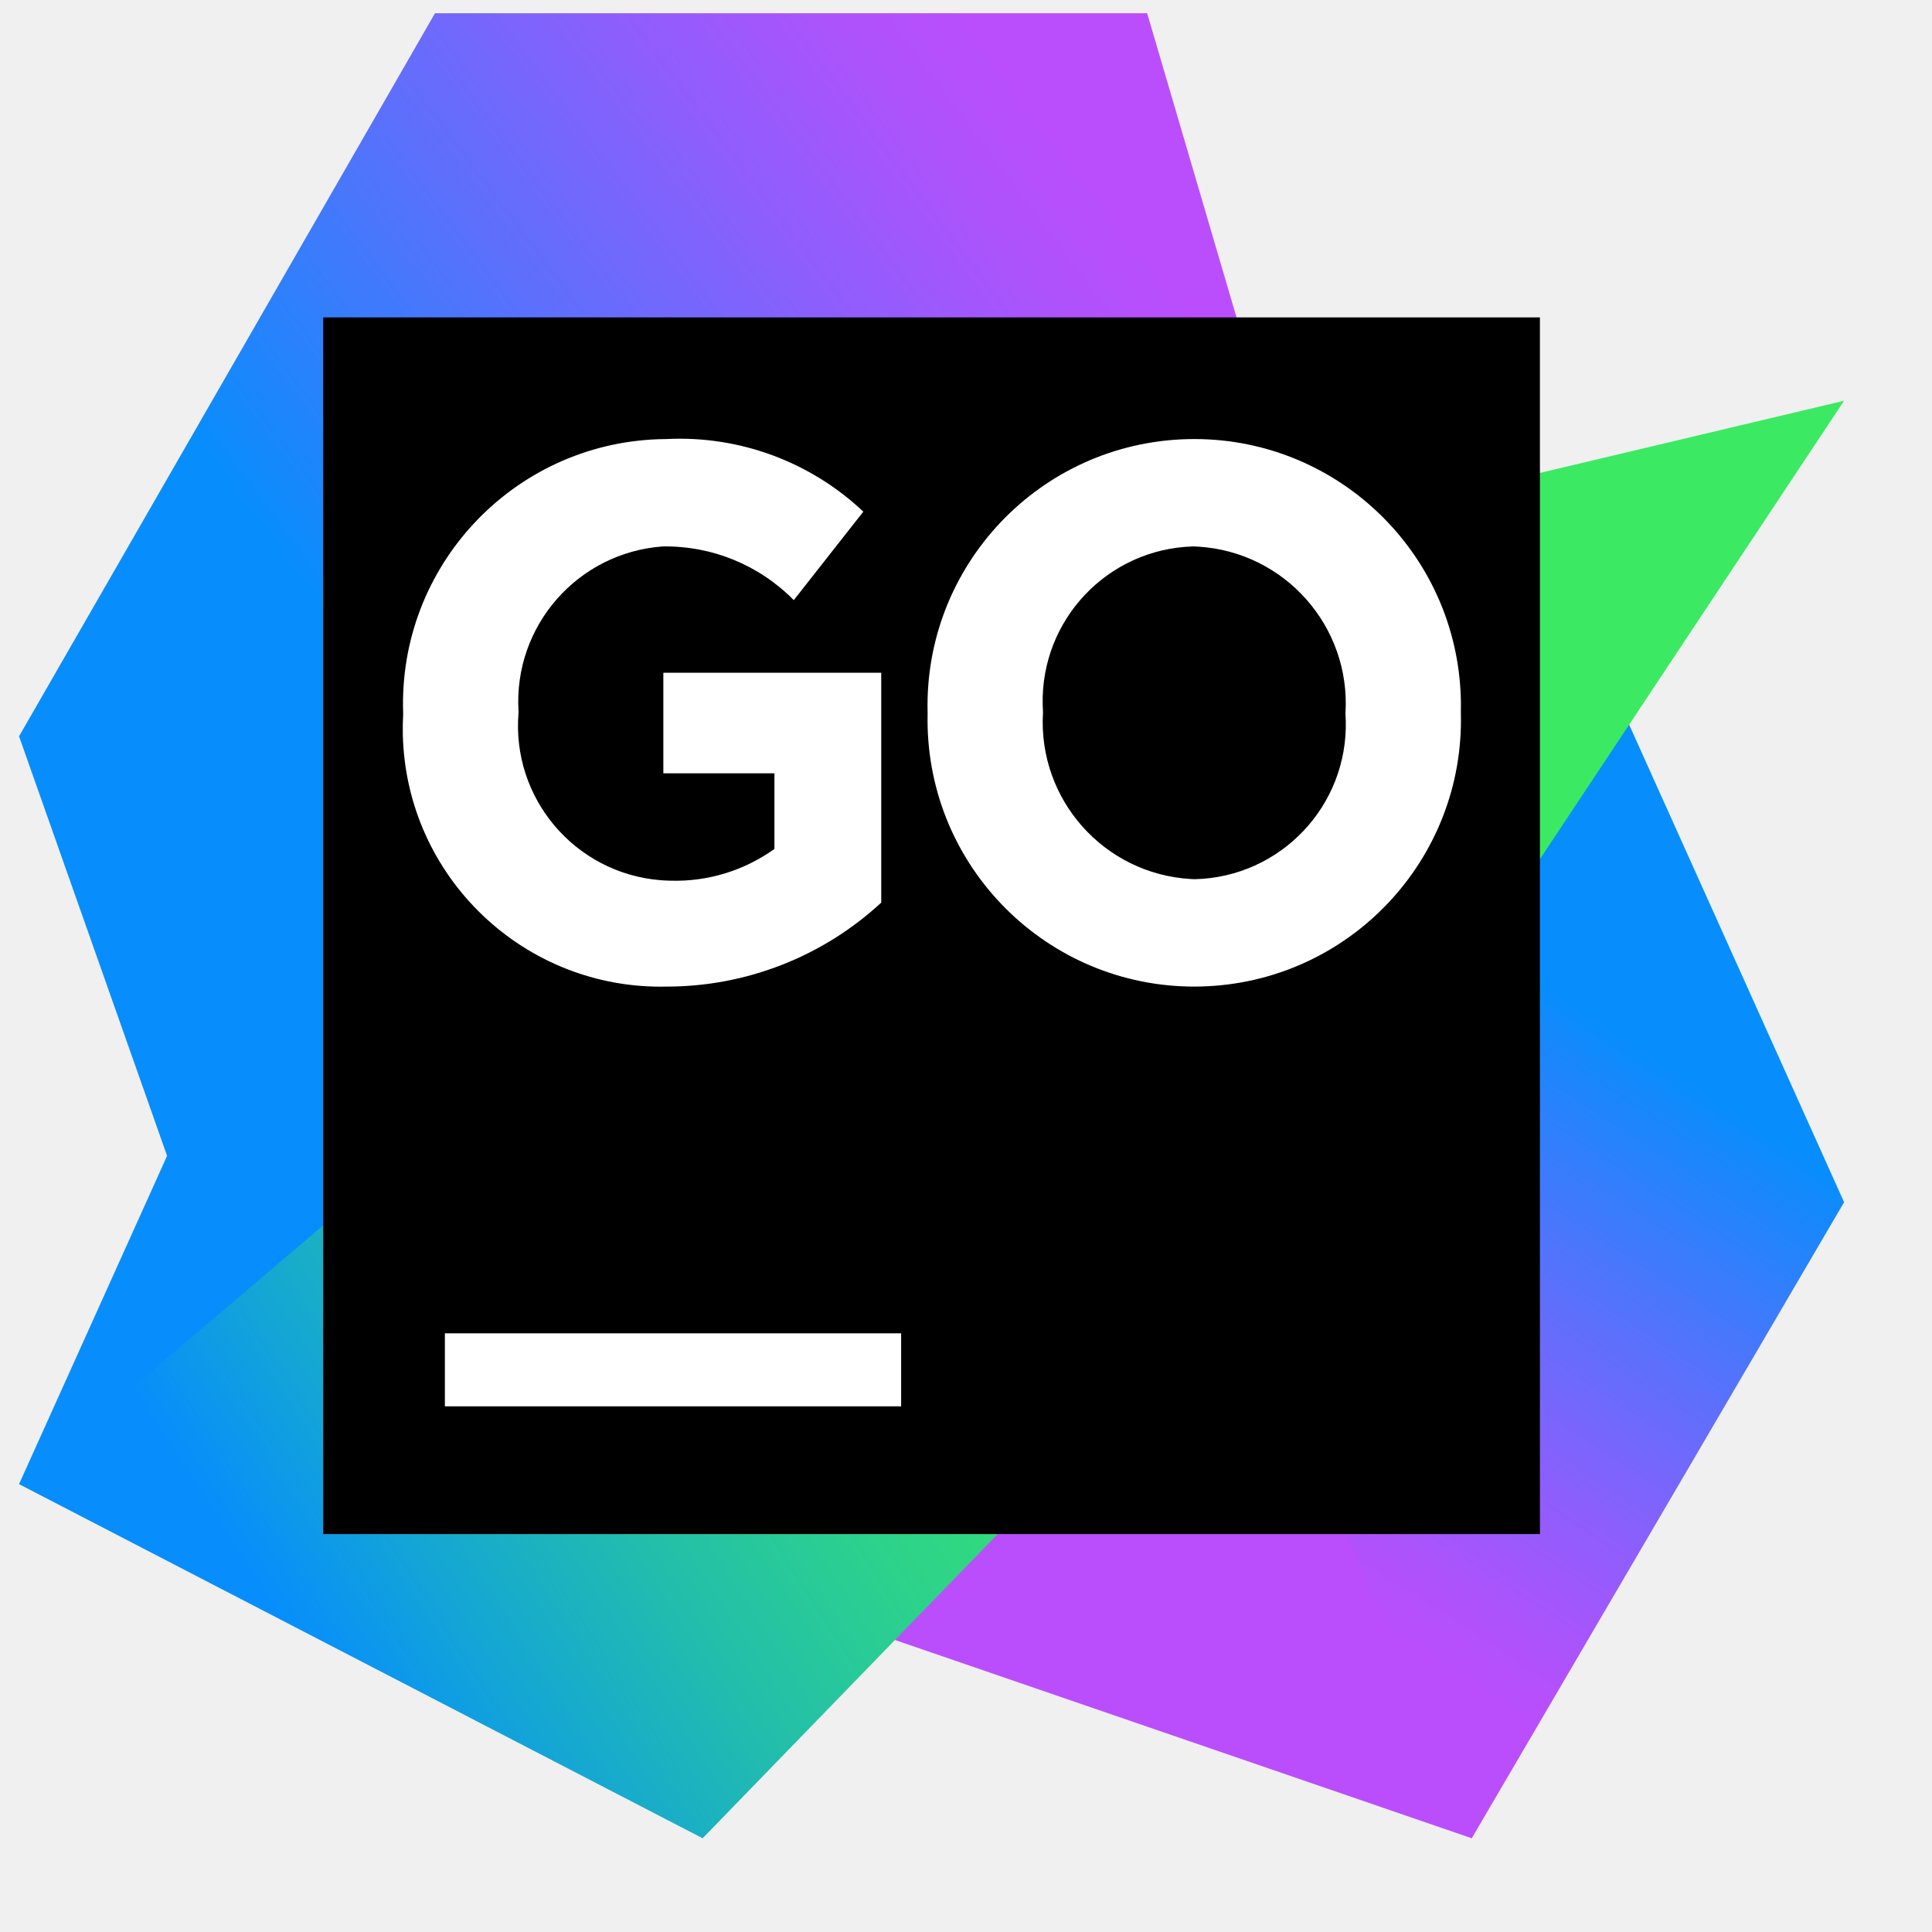
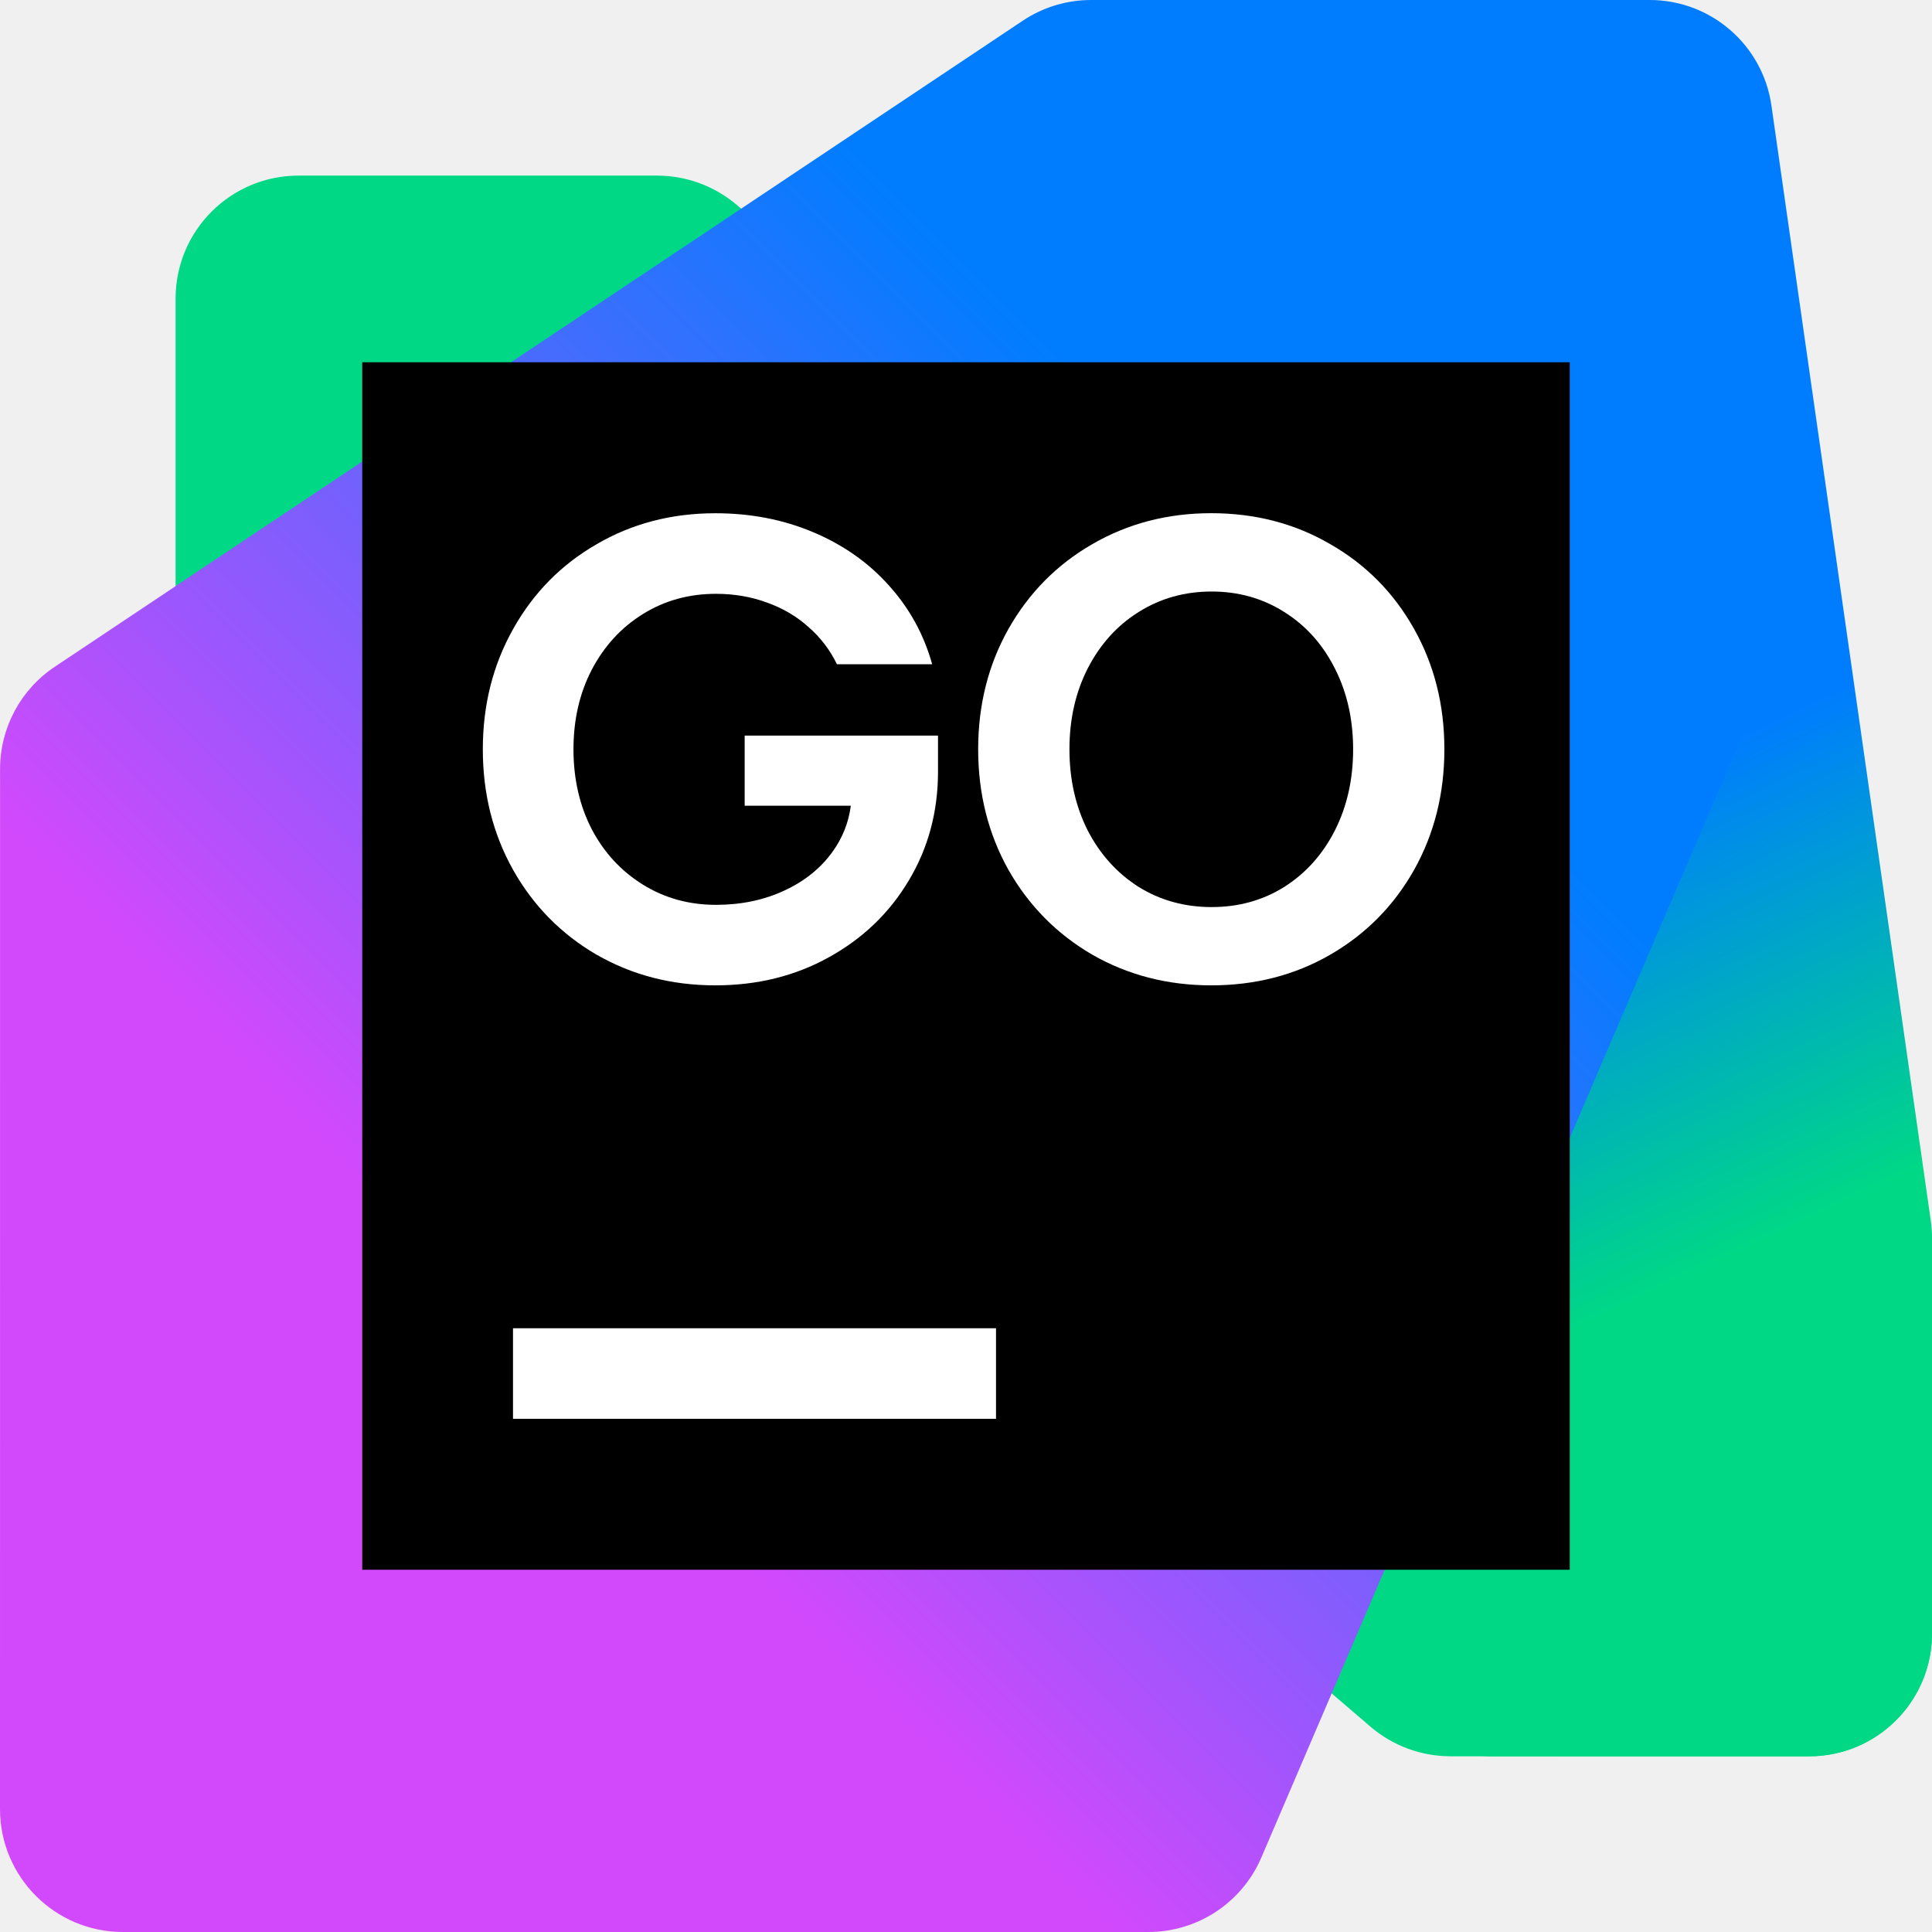
- <svg xmlns="http://www.w3.org/2000/svg" version="1.1" id="Layer_1" x="0px" y="0px" width="70px" height="70px" viewBox="0 0 70 70" enable-background="new 0 0 70 70" xml:space="preserve">
-   <g>
-     <linearGradient id="SVGID_1_" gradientUnits="userSpaceOnUse" x1="218.31" y1="276.731" x2="206.336" y2="294.988" gradientTransform="matrix(1.5625 0 0 1.5625 -286.9062 -405.0312)">
-       <stop offset="0.174" style="stop-color:#078EFC" />
-       <stop offset="0.204" style="stop-color:#118AFC" />
-       <stop offset="0.435" style="stop-color:#5971FC" />
-       <stop offset="0.627" style="stop-color:#8E5EFC" />
-       <stop offset="0.77" style="stop-color:#AF52FC" />
-       <stop offset="0.849" style="stop-color:#BB4EFC" />
+ <svg xmlns="http://www.w3.org/2000/svg" width="64" height="64" fill="none" viewBox="0 0 64 64">
+   <defs>
+     <linearGradient id="a" x1="63.635" x2="39.318" y1="54.045" y2="1.596" gradientUnits="userSpaceOnUse">
+       <stop offset=".24" stop-color="#00D886" />
+       <stop offset=".51" stop-color="#007DFE" />
    </linearGradient>
-     <path fill="url(#SVGID_1_)" d="M57.274,22.361l9.541,21.197l-13.49,23.045L20.922,40.202L37.493,24.23L57.274,22.361z" />
-     <path fill="#BB4EFC" d="M43.499,42.747l9.826,23.857L23.39,56.314l-2.468-16.111L43.499,42.747z" />
-     <path fill="#078EFC" d="M24.281,9.433l13.776,7.06l-12.398,37.54L0.69,53.773l5.364-11.895L0.69,26.677L24.281,9.433z" />
-     <linearGradient id="SVGID_2_" gradientUnits="userSpaceOnUse" x1="188.25" y1="278.506" x2="212.533" y2="260.237" gradientTransform="matrix(1.5625 0 0 1.5625 -286.9062 -405.0312)">
-       <stop offset="0.174" style="stop-color:#078EFC" />
-       <stop offset="0.204" style="stop-color:#118AFC" />
-       <stop offset="0.435" style="stop-color:#5971FC" />
-       <stop offset="0.627" style="stop-color:#8E5EFC" />
-       <stop offset="0.77" style="stop-color:#AF52FC" />
-       <stop offset="0.849" style="stop-color:#BB4EFC" />
+     <linearGradient id="b" x1="59.379" x2=".674" y1="4.381" y2="63.085" gradientUnits="userSpaceOnUse">
+       <stop offset=".27" stop-color="#007DFE" />
+       <stop offset=".7" stop-color="#D249FC" />
    </linearGradient>
-     <path fill="url(#SVGID_2_)" d="M41.563,0.479l6.515,22.17L0.69,26.677L15.761,0.479H41.563z" />
-     <linearGradient id="SVGID_3_" gradientUnits="userSpaceOnUse" x1="189.941" y1="296.496" x2="220.469" y2="276.879" gradientTransform="matrix(1.5625 0 0 1.5625 -286.9062 -405.0312)">
-       <stop offset="0" style="stop-color:#078EFC" />
-       <stop offset="0.106" style="stop-color:#15A7D3" />
-       <stop offset="0.228" style="stop-color:#23BFAA" />
-       <stop offset="0.348" style="stop-color:#2DD28B" />
-       <stop offset="0.463" style="stop-color:#35DF74" />
-       <stop offset="0.573" style="stop-color:#39E767" />
-       <stop offset="0.67" style="stop-color:#3BEA62" />
-     </linearGradient>
-     <polygon fill="url(#SVGID_3_)" points="66.815,14.519 39.091,21.099 0.69,53.773 25.458,66.604 46.973,44.423  " />
-   </g>
-   <g>
-     <rect x="11.711" y="11.5" width="44.083" height="44.083" />
-     <rect x="16.119" y="48.309" fill="#FFFFFF" width="16.531" height="2.645" />
-     <g>
-       <path fill="#FFFFFF" d="M14.607,25.88v-0.054c-0.18-5.295,3.967-9.734,9.262-9.913c0.09-0.003,0.179-0.005,0.269-0.005    c2.64-0.135,5.22,0.815,7.142,2.63l-2.52,3.206c-1.251-1.272-2.969-1.975-4.753-1.945c-3.083,0.226-5.41,2.889-5.22,5.974v0.054    c-0.258,3.091,2.039,5.805,5.13,6.063c0.125,0.01,0.251,0.017,0.377,0.019c1.347,0.04,2.67-0.365,3.765-1.151v-2.74h-4.025v-3.643    h7.895v8.328c-2.113,1.955-4.886,3.041-7.765,3.043c-5.162,0.123-9.446-3.963-9.569-9.125c0,0,0,0,0,0    C14.59,26.374,14.594,26.127,14.607,25.88z" />
-       <path fill="#FFFFFF" d="M33.609,25.88v-0.054c-0.141-5.335,4.069-9.774,9.405-9.915s9.774,4.069,9.915,9.405    c0.004,0.152,0.004,0.305,0.001,0.457v0.054c0.141,5.335-4.069,9.774-9.405,9.915c-5.335,0.141-9.774-4.069-9.915-9.405l0,0    C33.606,26.185,33.606,26.033,33.609,25.88z M48.75,25.88v-0.054c0.186-3.14-2.209-5.835-5.349-6.021    c-0.053-0.003-0.105-0.005-0.158-0.007c-3.096,0.078-5.542,2.65-5.464,5.746c0,0,0,0,0,0c0.002,0.076,0.005,0.152,0.01,0.229    v0.054c-0.186,3.14,2.209,5.835,5.349,6.021c0.053,0.003,0.105,0.005,0.158,0.007c3.096-0.078,5.542-2.65,5.464-5.746c0,0,0,0,0,0    C48.758,26.033,48.755,25.956,48.75,25.88z" />
-     </g>
-   </g>
+   </defs>
+   <path fill="#00D886" d="m48.052 58.18 11.876-.002c2.249 0 4.072-1.823 4.072-4.073V42.599c0-1.189-.52-2.319-1.422-3.092L24.416 6.797c-.738-.632-1.679-.98-2.651-.98H9.89c-2.249 0-4.073 1.823-4.073 4.073V21.398c0 1.189.52 2.318 1.422 3.092L45.4 57.199c.738.633 1.679.98 2.651.98l.001.001Z" />
+   <path fill="url(#a)" d="M49.481 58.182h10.447c2.249 0 4.073-1.823 4.073-4.073V41.016c0-.193-.014-.385-.041-.576L58.681 3.497C58.395 1.491 56.676 0 54.65 0H38.977c-2.25 0-4.073 1.824-4.073 4.074l.005 18.539c0 .438.07.872.209 1.287l10.499 31.498c.554 1.663 2.111 2.785 3.864 2.785h-.001Z" />
+   <path fill="url(#b)" d="M4.073 64H38.041c1.629 0 3.102-.971 3.743-2.468l16.068-37.491c.217-.507.329-1.053.329-1.605V4.073C58.182 1.823 56.358 0 54.109 0h-17.966c-.805 0-1.591.239-2.261.685L1.814 22.088C.681 22.844.002 24.115.002 25.476L0 59.927C0 62.177 1.823 64 4.073 64Z" />
+   <path fill="#000" d="M52 12H12v40h40V12Z" />
+   <path fill="#fff" d="M19.764 31.625c1.174.676 2.485 1.016 3.932 1.016 1.39 0 2.643-.309 3.759-.929 1.123-.62 2.005-1.465 2.646-2.538.648-1.08.972-2.286.972-3.618v-1.188h-6.405v2.322h3.516c-.072.56-.276 1.072-.611 1.534-.396.547-.932.976-1.609 1.285-.67.31-1.419.465-2.247.465-.893 0-1.699-.223-2.419-.669-.72-.447-1.286-1.058-1.696-1.836-.403-.784-.605-1.667-.605-2.646 0-.979.201-1.858.605-2.636.411-.785.976-1.4 1.696-1.847.72-.447 1.526-.669 2.419-.669.605 0 1.171.097 1.696.292.526.188.983.458 1.372.81.396.345.709.756.94 1.231h3.154c-.274-.987-.753-1.857-1.437-2.614-.677-.756-1.513-1.344-2.506-1.761-.987-.417-2.067-.627-3.24-.627-1.448 0-2.758.341-3.932 1.026-1.174.676-2.096 1.613-2.765 2.808-.669 1.188-1.005 2.517-1.005 3.986 0 1.469.335 2.802 1.005 3.997.67 1.188 1.592 2.124 2.765 2.808Z" />
+   <path fill="#fff" fill-rule="evenodd" d="M36.183 31.625c1.181.676 2.495 1.016 3.942 1.016 1.454 0 2.769-.339 3.942-1.016 1.181-.684 2.106-1.62 2.776-2.808.669-1.195 1.004-2.527 1.004-3.997 0-1.469-.335-2.798-1.004-3.986-.669-1.195-1.595-2.132-2.776-2.808C42.894 17.341 41.572 17 40.125 17c-1.447 0-2.761.341-3.942 1.026-1.173.676-2.099 1.613-2.776 2.808-.669 1.188-1.004 2.517-1.004 3.986 0 1.469.335 2.802 1.004 3.997.676 1.188 1.602 2.124 2.776 2.808Zm6.362-2.246c-.713.447-1.516.669-2.409.669-.893 0-1.699-.223-2.419-.669-.713-.454-1.275-1.076-1.685-1.868-.403-.799-.605-1.696-.605-2.689 0-.994.201-1.886.605-2.679.41-.799.972-1.422 1.685-1.868.72-.454 1.526-.68 2.419-.68.893 0 1.696.227 2.409.68.713.447 1.271 1.069 1.674 1.868.403.792.605 1.685.605 2.679s-.201 1.89-.605 2.689c-.403.792-.961 1.415-1.674 1.868Z" clip-rule="evenodd" />
+   <path fill="#fff" d="M16.994 44h16v3h-16v-3Z" />
</svg>
